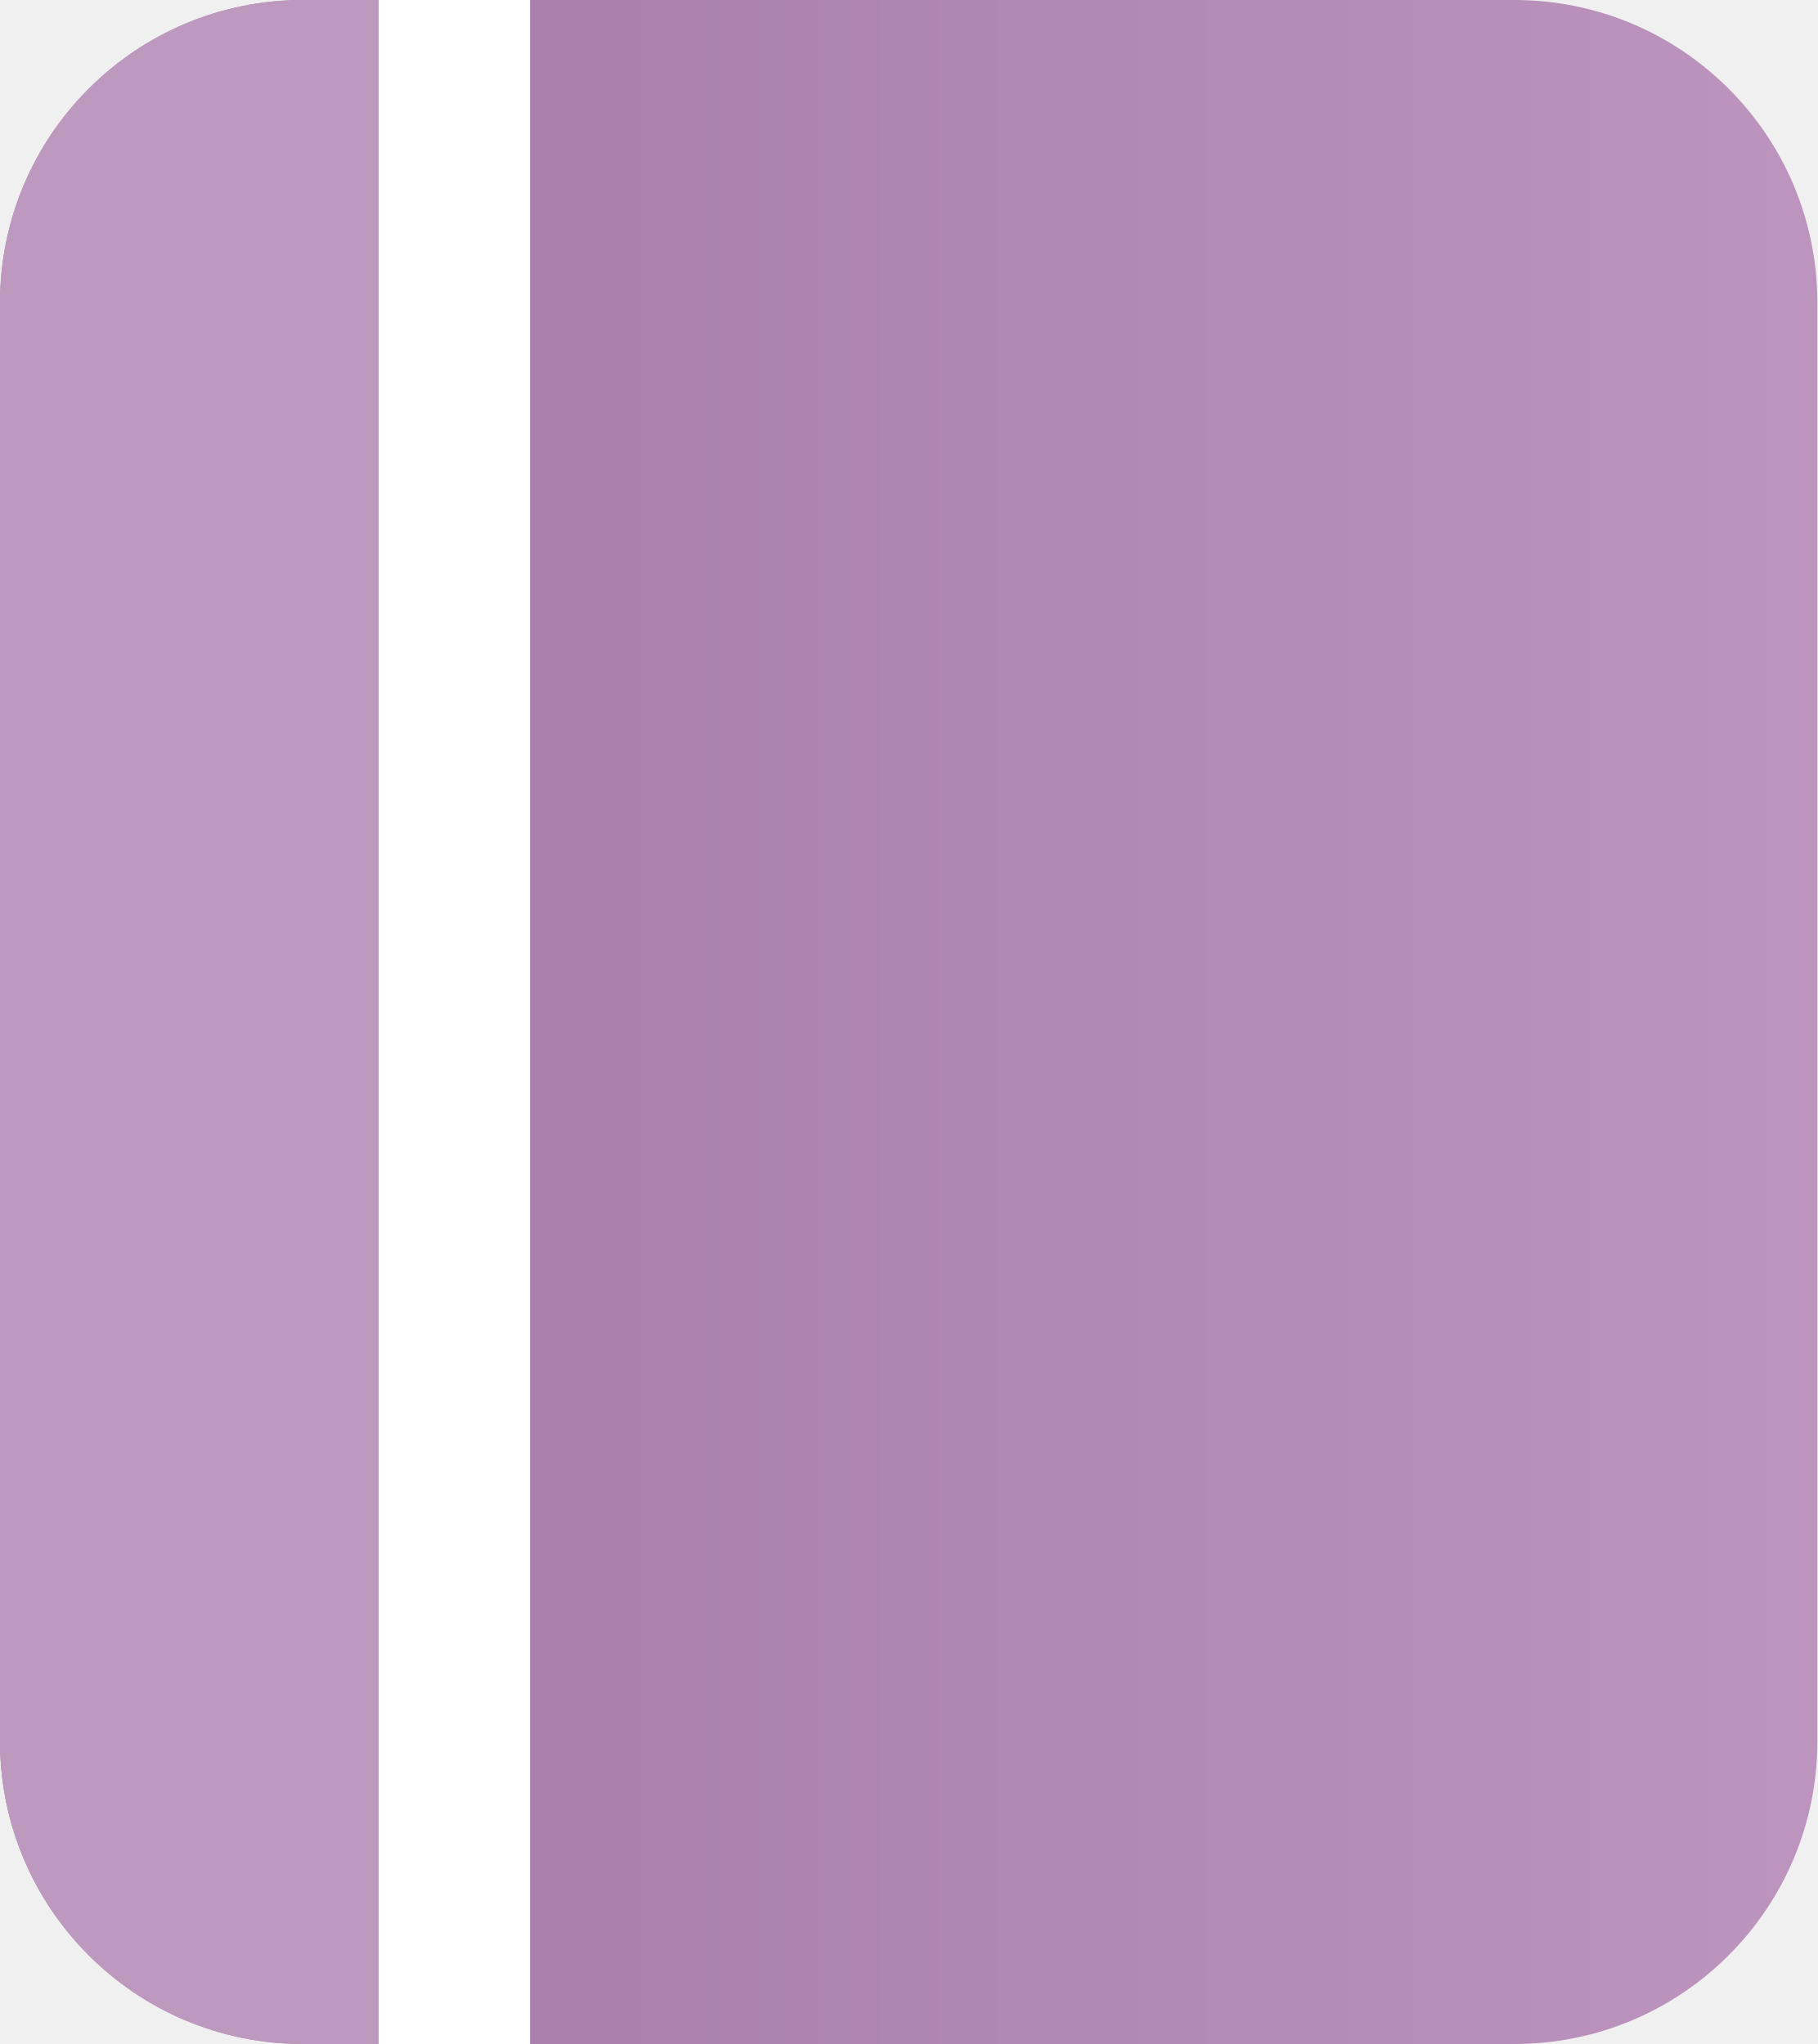
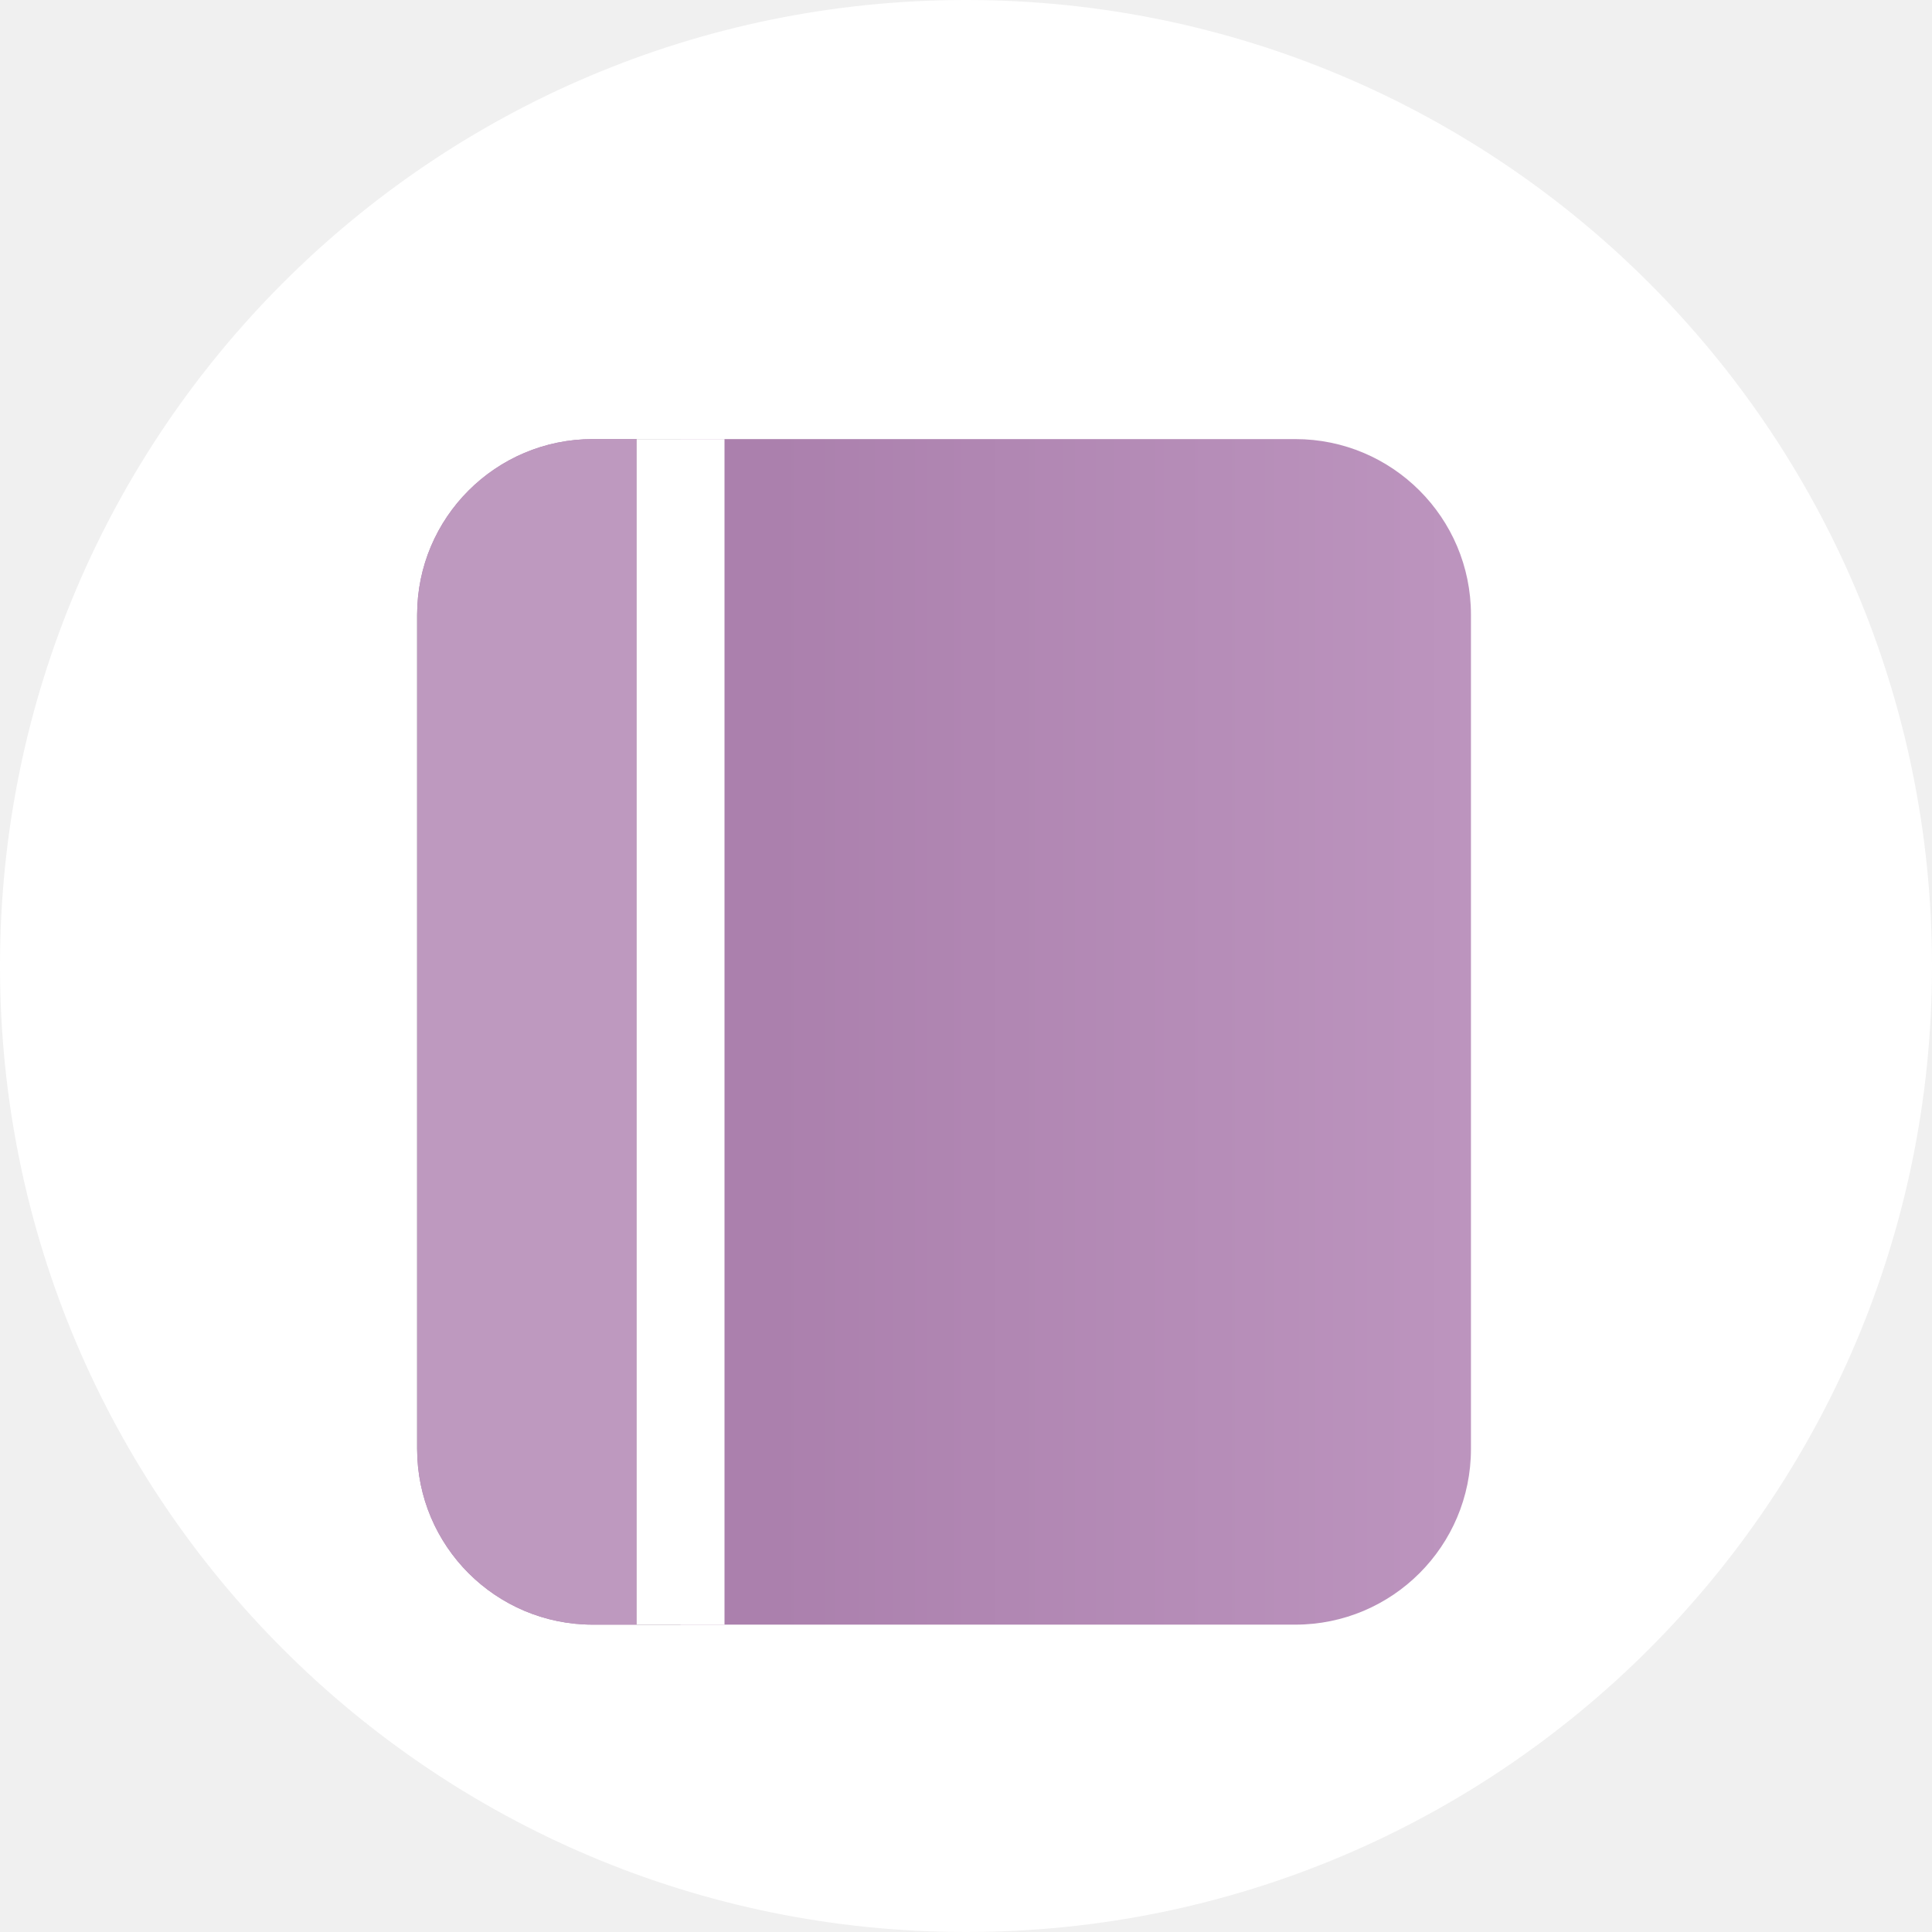
- <svg xmlns="http://www.w3.org/2000/svg" xmlns:xlink="http://www.w3.org/1999/xlink" width="48px" height="54px" viewBox="0 0 48 54" version="1.1">
+ <svg xmlns="http://www.w3.org/2000/svg" xmlns:xlink="http://www.w3.org/1999/xlink" width="88px" height="88px" viewBox="0 0 88 88" version="1.1">
  <defs>
    <linearGradient x1="159.004%" y1="50%" x2="33.957%" y2="50%" id="linearGradient-1">
      <stop stop-color="#CCA7CE" offset="0%" />
      <stop stop-color="#AB80AD" offset="100%" />
    </linearGradient>
    <path d="M8,0 L40,0 C44.418,-8.11624501e-16 48,3.582 48,8 L48,46 C48,50.418 44.418,54 40,54 L8,54 C3.582,54 5.41083001e-16,50.418 0,46 L0,8 C-5.41083001e-16,3.582 3.582,8.11624501e-16 8,0 Z" id="path-2" />
  </defs>
  <g id="Page-1" stroke="none" stroke-width="1" fill="none" fill-rule="evenodd">
-     <g id="切图-copy" transform="translate(-356, -368)">
-       <g id="Path-8-Copy" transform="translate(356, 368)">
-         <mask id="mask-3" fill="white">
-           <use xlink:href="#path-2" />
-         </mask>
-         <use id="Mask" fill="url(#linearGradient-1)" xlink:href="#path-2" />
-         <rect id="Rectangle-23" stroke="#979797" stroke-width="2" fill="#BE99BF" mask="url(#mask-3)" x="-1" y="-5" width="12" height="66" />
-         <rect id="Rectangle-12-Copy" fill="#FFFFFF" mask="url(#mask-3)" x="10" y="-14" width="4" height="84" />
+     <g id="首页" transform="translate(-429, -1024)">
+       <g id="国际医疗" transform="translate(429, 1024)">
+         <circle id="椭圆形" fill="#FFFFFF" fill-rule="nonzero" cx="44" cy="44" r="44" />
+         <g id="Path-8-Copy" transform="translate(19, 20)">
+           <mask id="mask-3" fill="white">
+             <use xlink:href="#path-2" />
+           </mask>
+           <use id="Mask" fill="url(#linearGradient-1)" xlink:href="#path-2" />
+           <rect id="Rectangle-23" stroke="#979797" stroke-width="2" fill="#BE99BF" mask="url(#mask-3)" x="-1" y="-5" width="12" height="66" />
+           <path d="" id="Path-2" stroke="#979797" stroke-width="2" mask="url(#mask-3)" />
+           <rect id="Rectangle-12-Copy" fill="#FFFFFF" mask="url(#mask-3)" x="10" y="-14" width="4" height="84" />
+         </g>
      </g>
    </g>
  </g>
</svg>
